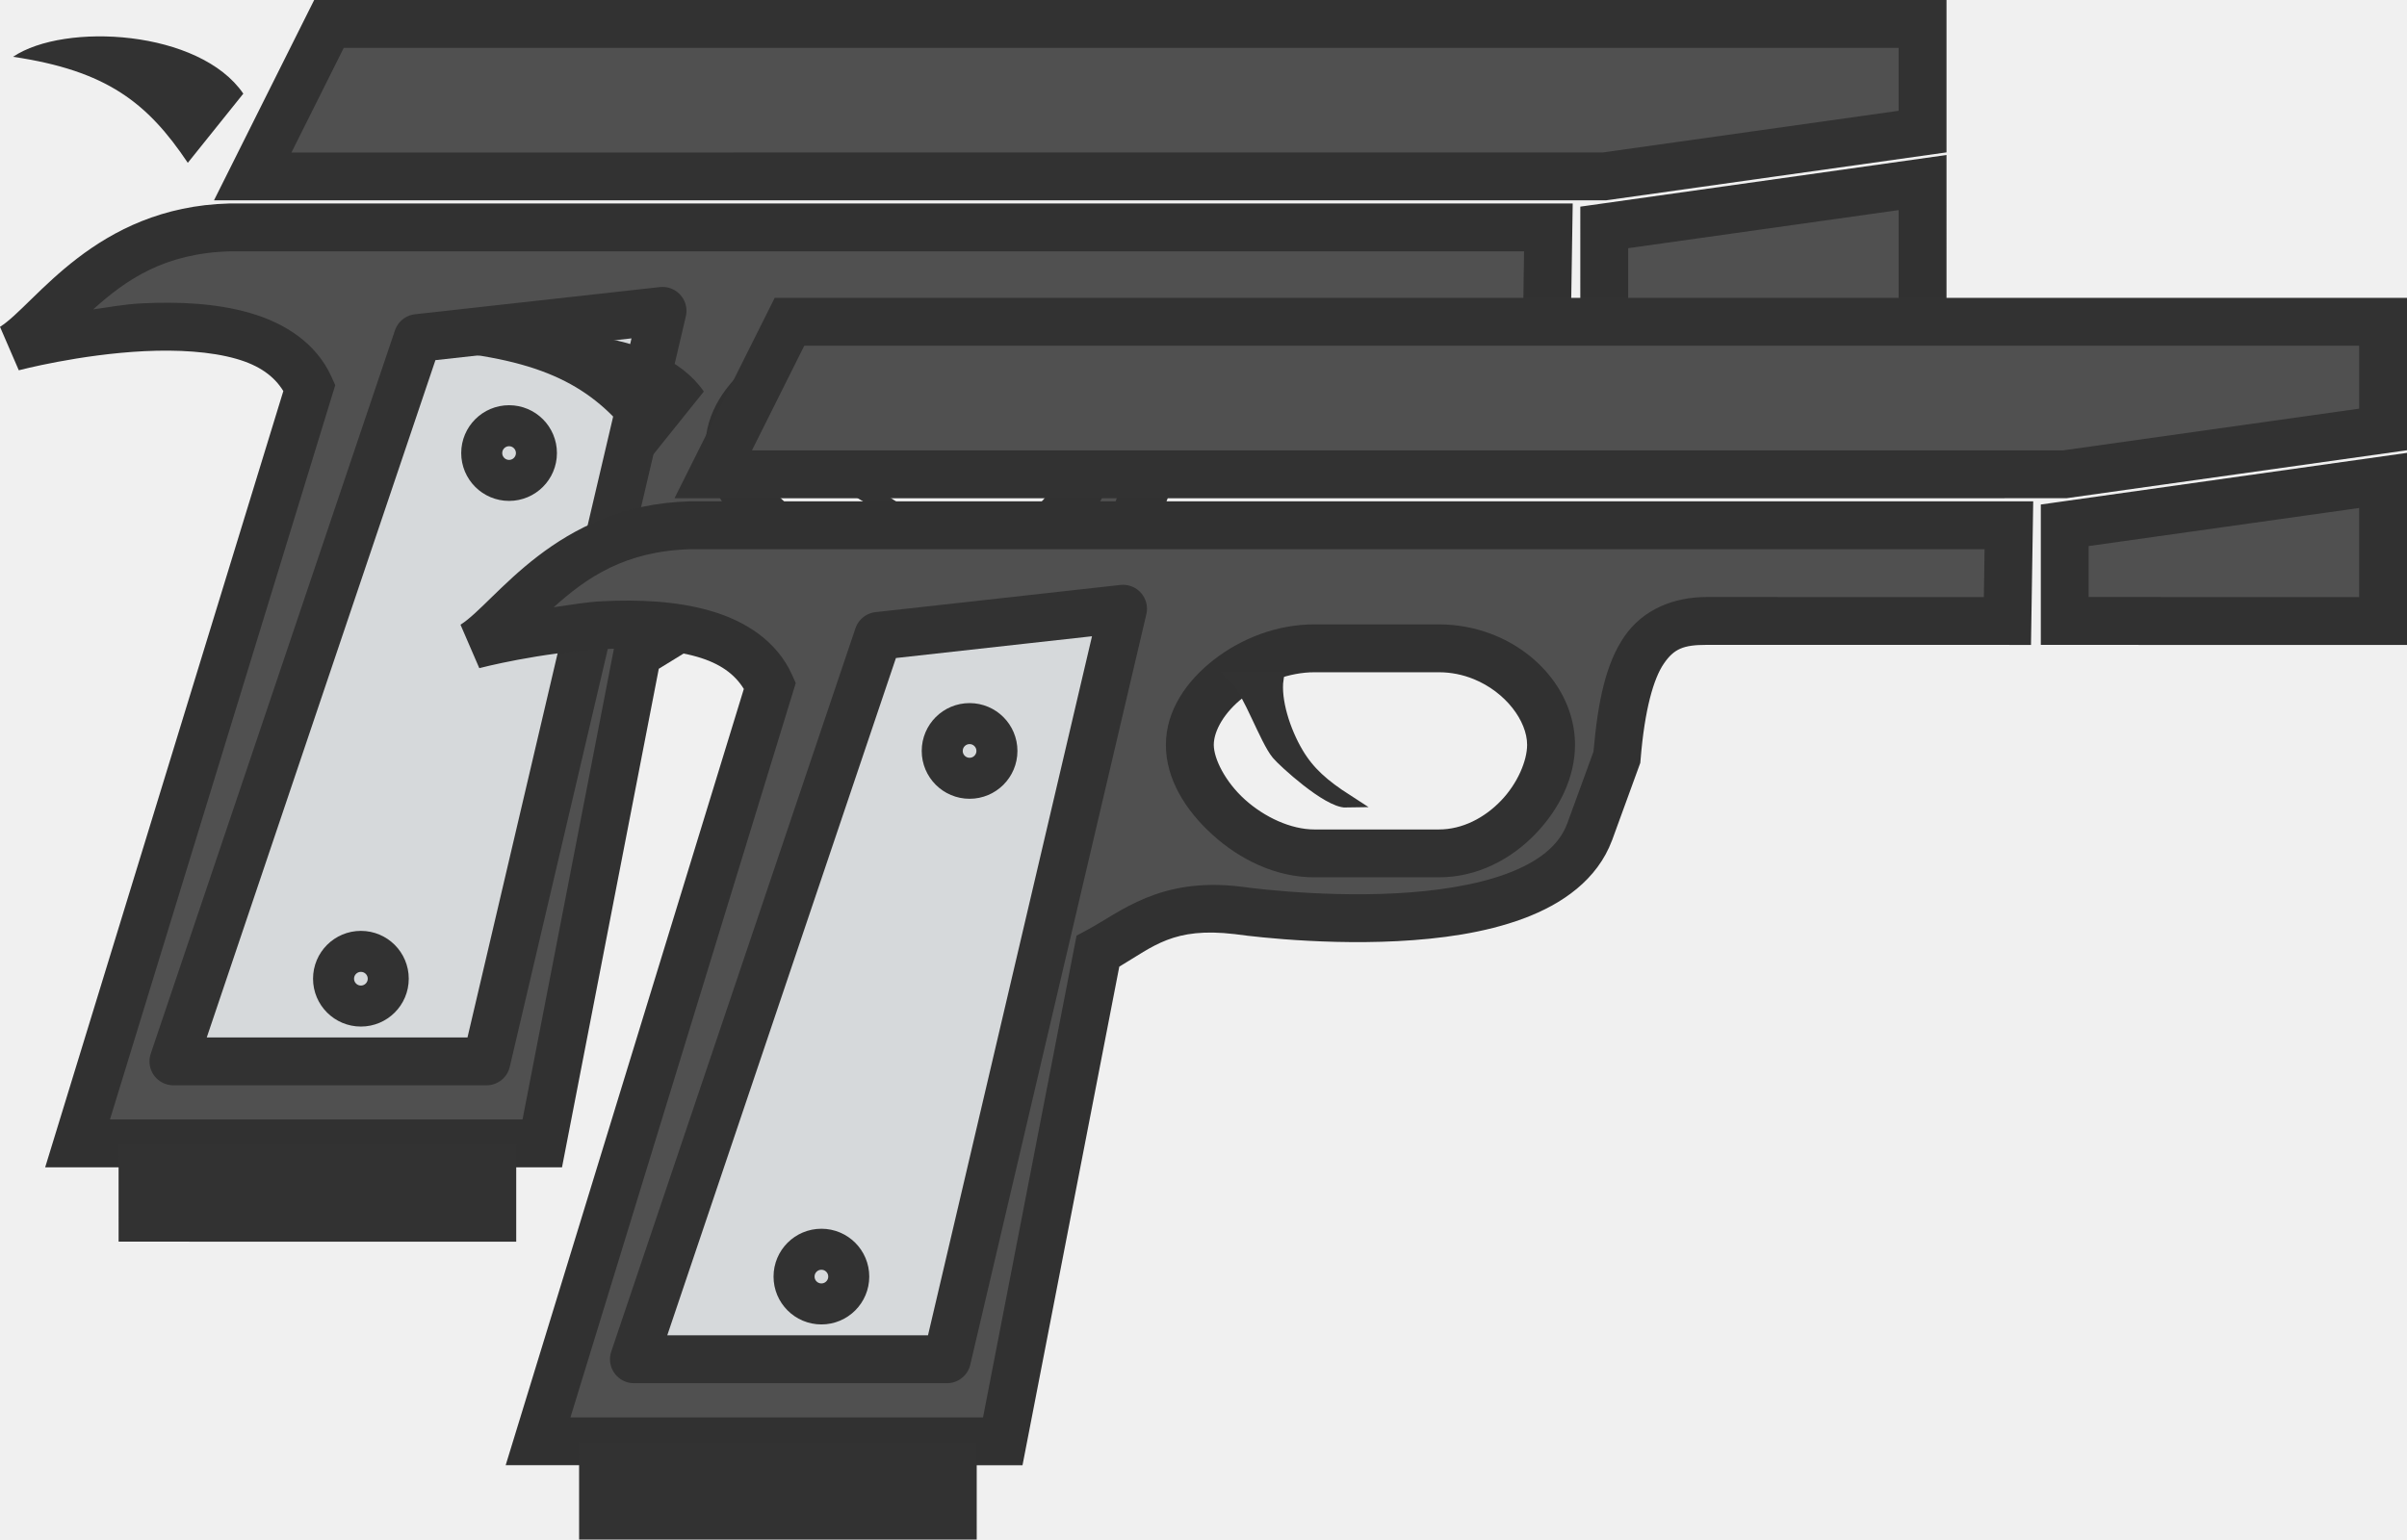
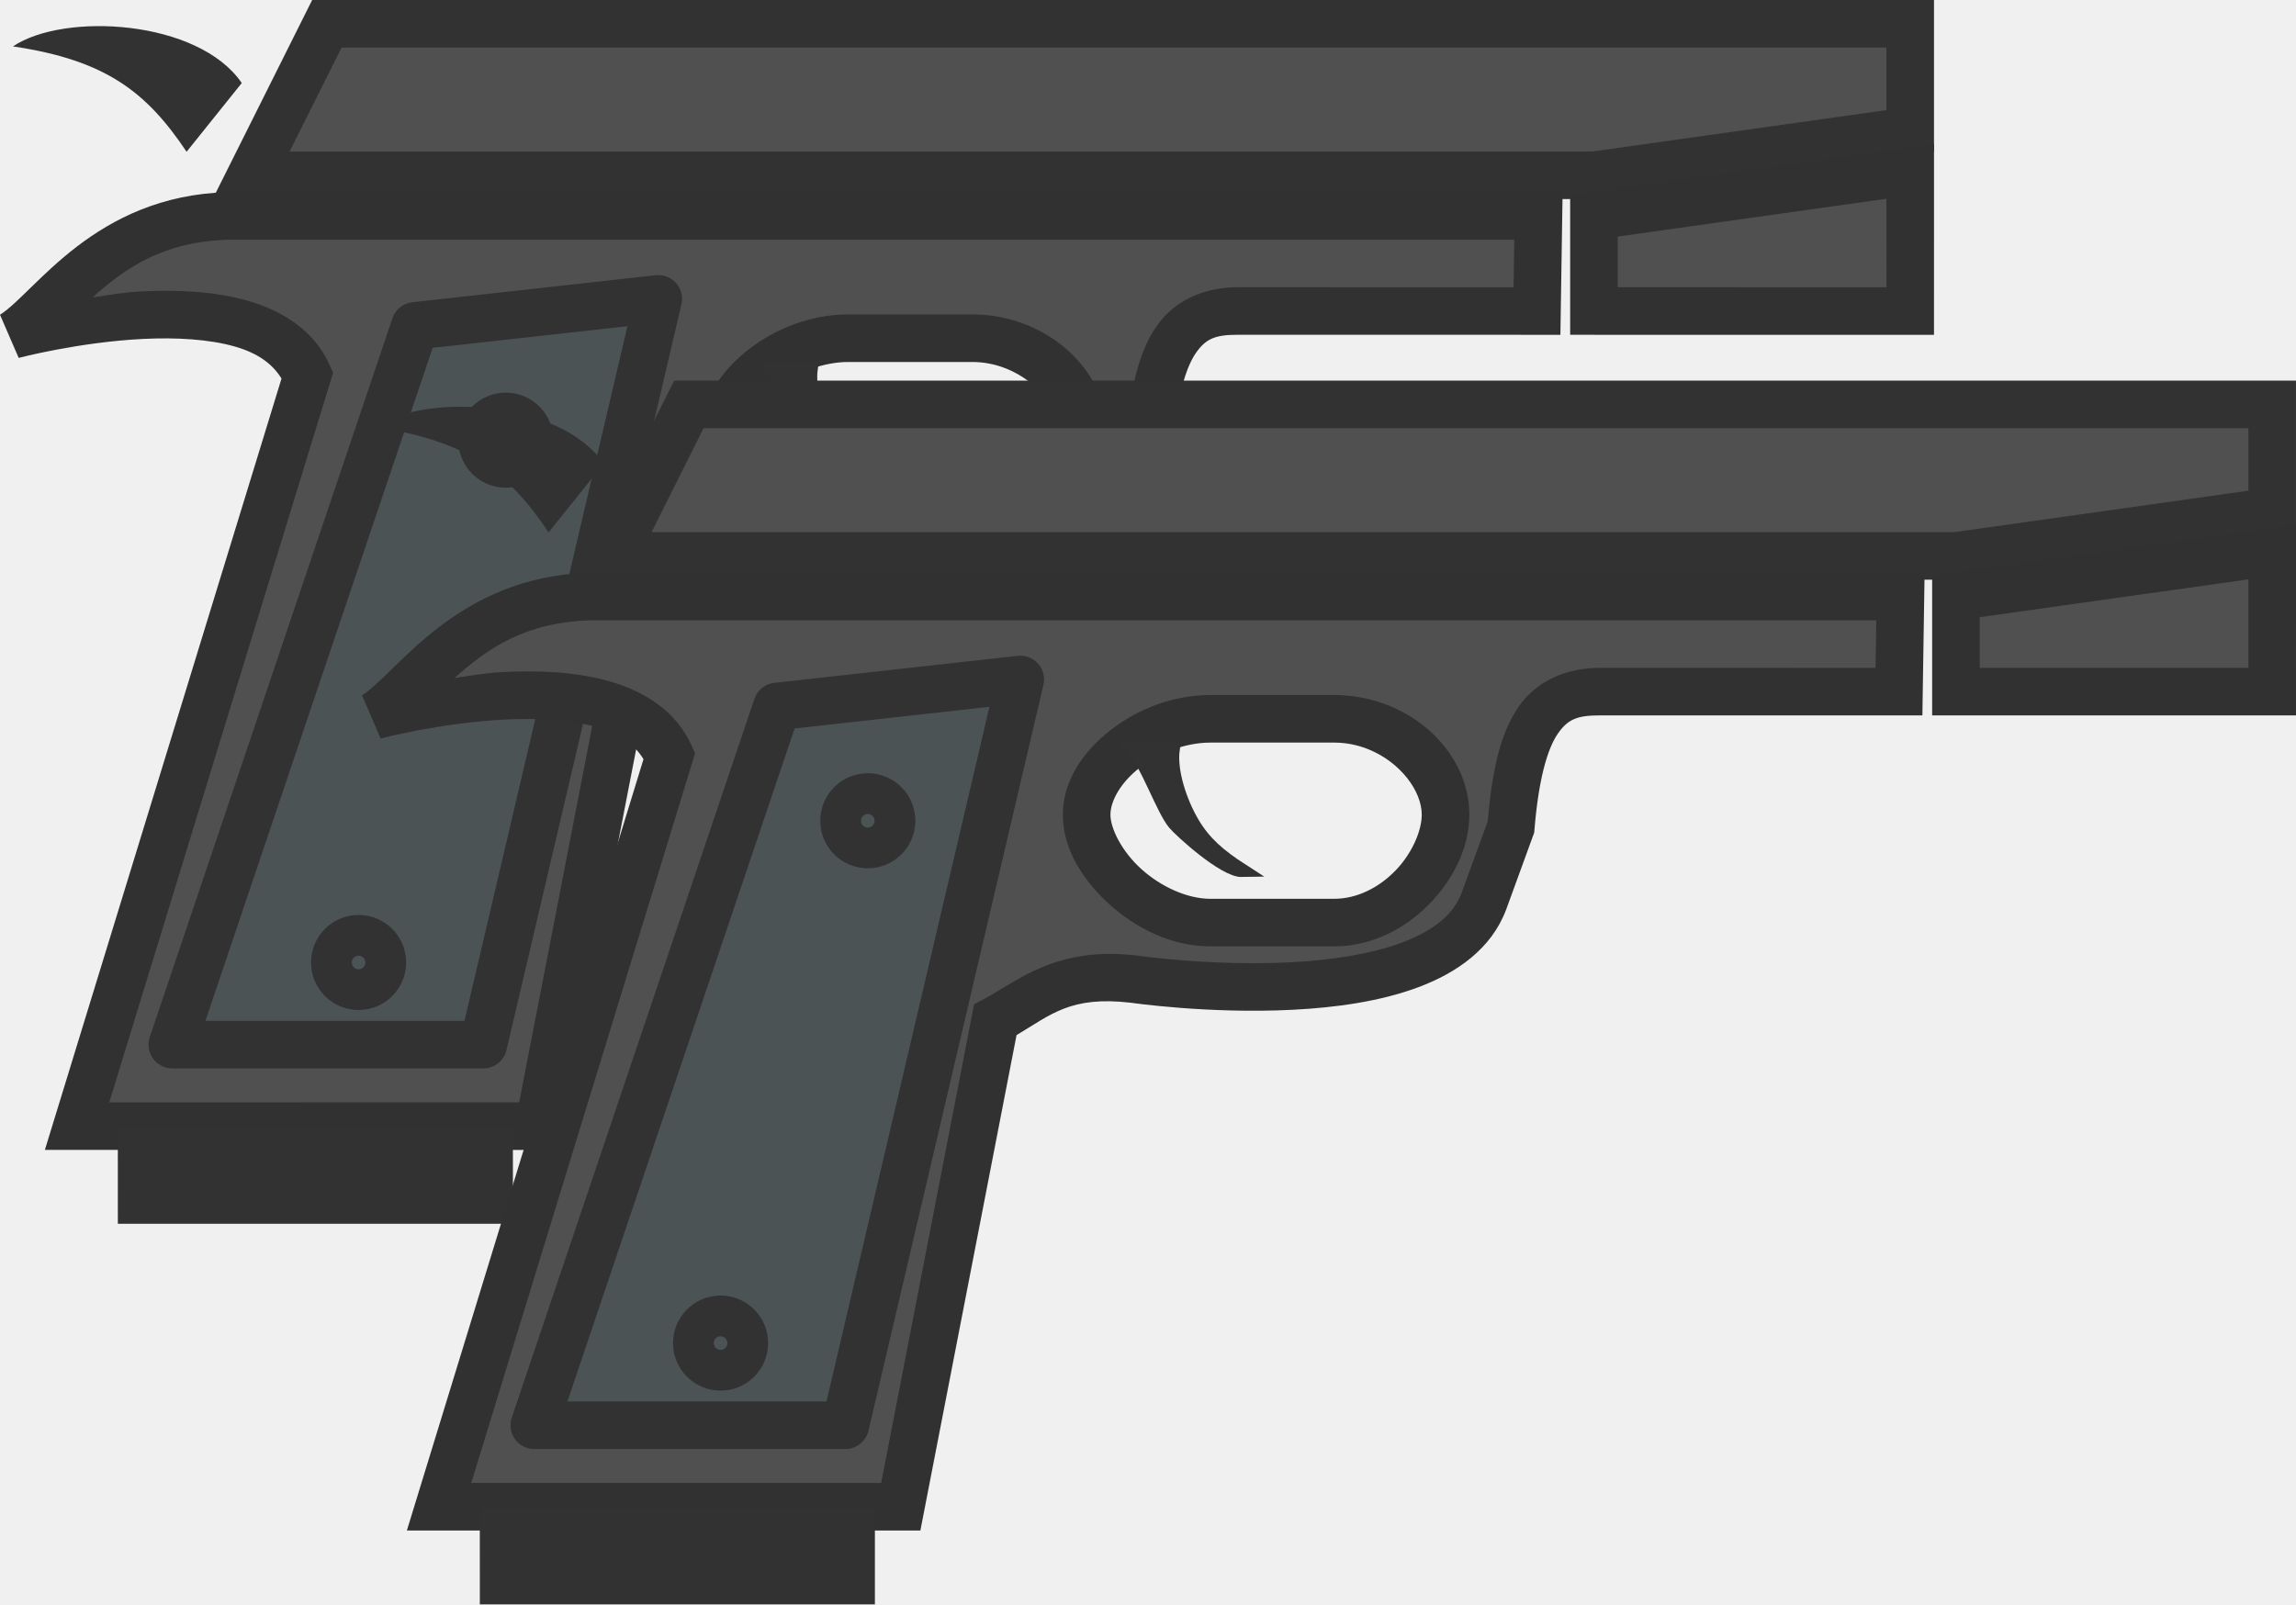
- <svg xmlns="http://www.w3.org/2000/svg" width="69.761" height="44.634" version="1.1" id="svg14" xml:space="preserve">
+ <svg xmlns="http://www.w3.org/2000/svg" width="94.63" height="66.14" version="1.1" id="svg14" xml:space="preserve">
  <defs id="defs14" />
-   <g transform="matrix(0.4330127,0.25,-0.25,0.4330127,16.08025,-31.05053)" id="g7">
-     <path d="m 21,71.396 -0.593,-9.867 79.997,-46.187 3.121,5.406 -14.68,11.477 z" fill="#fff" stroke="#323232" stroke-width="2.775" style="fill:#505050;fill-opacity:1" id="path1" />
-     <path style="baseline-shift:baseline;display:inline;overflow:visible;opacity:1;vector-effect:none;fill:#505050;fill-opacity:1;enable-background:accumulate;stop-color:#000000;stop-opacity:1" d="m 105.003,23.308 -14.68,11.477 2.775,4.806 15.98,-9.226 z M 21.328,74.62 c -6.086,3.729 -5.922,9.476 -7.43,12.306 0,0 10.601,-10.556 16.06,-6.62 L 40.24,125.03 63.568,111.562 54.14,84.204 c 1.325,-2.13 1.83,-4.391 5.807,-6.103 0,0 16.67,-6.64 15.417,-14.145 L 74.57,59.441 c -2.613,-5.513 -2.22,-7.872 0.532,-9.462 l 15.117,-8.727 -2.7,-4.848 z m 34.894,-11.908 6.254,-3.61 c 3.126,-1.806 7.026,-0.827 8.425,1.596 1.399,2.423 0.646,6.896 -2.48,8.7 l -6.253,3.61 c -3.127,1.806 -8,0.582 -9.4,-1.841 -1.398,-2.423 0.328,-6.65 3.454,-8.455 z" id="path2" />
-     <path style="baseline-shift:baseline;display:inline;overflow:visible;opacity:1;vector-effect:none;fill:#313131;fill-opacity:1;enable-background:accumulate;stop-color:#000000;stop-opacity:1" d="m 105.406,21.23 -16.886,13.206 4.07,7.05 18.383,-10.613 z m -0.806,4.155 2.582,4.472 -13.577,7.838 -1.478,-2.56 z m -16.553,9.113 -67.428,38.93 -0.015,0.008 c -6.638,4.066 -6.809,10.731 -7.93,12.837 l 2.203,1.637 c 0,0 2.577,-2.555 5.756,-4.603 1.59,-1.024 3.322,-1.902 4.846,-2.28 1.34,-0.332 2.39,-0.222 3.28,0.26 L 39.309,127.17 65.254,112.191 55.658,84.35 c 1.137,-2.025 1.572,-3.568 4.838,-4.973 l -0.035,0.014 c 0,0 4.267,-1.693 8.42,-4.383 2.076,-1.345 4.141,-2.937 5.674,-4.791 1.532,-1.855 2.579,-4.087 2.177,-6.488 v -0.006 l -0.828,-4.707 -0.08,-0.17 c -1.262,-2.663 -1.696,-4.46 -1.615,-5.498 0.081,-1.038 0.444,-1.508 1.588,-2.168 l 16.3,-9.409 z m -1.055,3.813 1.352,2.423 -13.934,8.043 c -1.609,0.93 -2.819,2.436 -2.969,4.354 -0.145,1.86 0.515,3.954 1.788,6.68 l 0.767,4.375 c 0.226,1.35 -0.34,2.762 -1.58,4.263 -1.24,1.502 -3.108,2.978 -5.043,4.23 -3.87,2.507 -7.937,4.133 -7.937,4.133 L 59.418,76.82 59.4,76.826 c -4.346,1.87 -5.26,4.754 -6.437,6.645 l -0.35,0.56 9.272,26.9 -20.711,11.958 -9.98,-43.403 -0.424,-0.306 c -1.777,-1.28 -3.958,-1.341 -5.958,-0.846 -1.999,0.495 -3.94,1.518 -5.683,2.64 -0.902,0.582 -1.517,1.132 -2.283,1.721 0.795,-2.443 1.943,-4.893 5.207,-6.892 z M 64.711,56.859 c -0.997,0.159 -1.993,0.5 -2.93,1.041 l -6.254,3.61 c -1.873,1.081 -3.253,2.812 -4.013,4.674 -0.76,1.861 -0.945,3.947 0.052,5.675 v 0.002 c 0.999,1.728 2.9,2.725 4.963,3.168 2.063,0.443 4.381,0.308 6.332,-0.818 L 69.115,70.6 c 1.951,-1.127 3.112,-3.041 3.59,-4.989 0.478,-1.947 0.337,-3.982 -0.601,-5.607 -1.408,-2.437 -4.403,-3.619 -7.393,-3.145 z m 0.406,2.78 c 1.973,-0.272 3.891,0.555 4.582,1.752 0.461,0.798 0.641,2.212 0.31,3.558 -0.33,1.346 -1.107,2.57 -2.282,3.248 l -6.252,3.61 c -1.176,0.678 -2.858,0.833 -4.364,0.51 -1.505,-0.324 -2.738,-1.15 -3.14,-1.844 -0.401,-0.695 -0.424,-1.932 0.111,-3.24 0.535,-1.31 1.581,-2.596 2.834,-3.319 l 6.254,-3.611 a 5.334,5.334 0 0 1 1.947,-0.664 z" id="path3" />
-     <path d="m 55.225,65.342 c 0.472,1.163 1.862,2.431 3.161,3.161 1.156,0.65 2.278,0.861 3.866,0.94 -0.898,0.545 -4.3,-0.206 -4.806,-0.397 -0.975,-0.358 -3.207,-2.28 -4.22,-2.55 z" fill="#323232" stroke="#323232" stroke-width="0.783" id="path4" />
-     <path d="M 42.675,118.132 58.39,109.06 45.47,66.269 33.964,74.732 Z" fill="none" stroke="#323232" stroke-width="2.775" style="fill:#d6d9db;fill-opacity:1;stroke-width:2.775;stroke-linejoin:round;stroke-dasharray:none" id="path5" />
-     <circle transform="rotate(-30)" r="1.585" cy="88.371" cx="-2.652" fill="none" stroke="#323232" stroke-width="2.378" id="circle5" />
-     <circle transform="rotate(-30)" cx="-11.241" cy="118.85" r="1.585" fill="none" stroke="#323232" stroke-width="2.378" id="circle6" />
-     <path d="m 64.14,116.99 -18.73,10.813 -2.107,-3.648 18.73,-10.814 z" fill="#323232" stroke="#323232" stroke-width="1.421" id="path6" />
-     <path style="baseline-shift:baseline;display:inline;overflow:visible;opacity:1;vector-effect:none;fill:#323232;enable-background:accumulate;stop-color:#000000;stop-opacity:1" d="m 5.5,72.335 c 5.107,-2.02 8.087,-1.59 11.847,0.26 l 0.781,-5.083 C 14.093,65.57 7.084,69.097 5.5,72.335 Z" id="path7" />
-   </g>
-   <g transform="matrix(0.4330127,0.25,-0.25,0.4330127,29.42683,-22.41464)" id="g14">
-     <path d="m 21,71.396 -0.593,-9.867 79.997,-46.187 3.121,5.406 -14.68,11.477 z" fill="#fff" stroke="#323232" stroke-width="2.775" style="fill:#505050;fill-opacity:1" id="path8" />
-     <path style="baseline-shift:baseline;display:inline;overflow:visible;opacity:1;vector-effect:none;fill:#505050;fill-opacity:1;enable-background:accumulate;stop-color:#000000;stop-opacity:1" d="m 105.003,23.308 -14.68,11.477 2.775,4.806 15.98,-9.226 z M 21.328,74.62 c -6.086,3.729 -5.922,9.476 -7.43,12.306 0,0 10.601,-10.556 16.06,-6.62 L 40.24,125.03 63.568,111.562 54.14,84.204 c 1.325,-2.13 1.83,-4.391 5.807,-6.103 0,0 16.67,-6.64 15.417,-14.145 L 74.57,59.441 c -2.613,-5.513 -2.22,-7.872 0.532,-9.462 l 15.117,-8.727 -2.7,-4.848 z m 34.894,-11.908 6.254,-3.61 c 3.126,-1.806 7.026,-0.827 8.425,1.596 1.399,2.423 0.646,6.896 -2.48,8.7 l -6.253,3.61 c -3.127,1.806 -8,0.582 -9.4,-1.841 -1.398,-2.423 0.328,-6.65 3.454,-8.455 z" id="path9" />
-     <path style="baseline-shift:baseline;display:inline;overflow:visible;opacity:1;vector-effect:none;fill:#313131;fill-opacity:1;enable-background:accumulate;stop-color:#000000;stop-opacity:1" d="m 105.406,21.23 -16.886,13.206 4.07,7.05 18.383,-10.613 z m -0.806,4.155 2.582,4.472 -13.577,7.838 -1.478,-2.56 z m -16.553,9.113 -67.428,38.93 -0.015,0.008 c -6.638,4.066 -6.809,10.731 -7.93,12.837 l 2.203,1.637 c 0,0 2.577,-2.555 5.756,-4.603 1.59,-1.024 3.322,-1.902 4.846,-2.28 1.34,-0.332 2.39,-0.222 3.28,0.26 L 39.309,127.17 65.254,112.191 55.658,84.35 c 1.137,-2.025 1.572,-3.568 4.838,-4.973 l -0.035,0.014 c 0,0 4.267,-1.693 8.42,-4.383 2.076,-1.345 4.141,-2.937 5.674,-4.791 1.532,-1.855 2.579,-4.087 2.177,-6.488 v -0.006 l -0.828,-4.707 -0.08,-0.17 c -1.262,-2.663 -1.696,-4.46 -1.615,-5.498 0.081,-1.038 0.444,-1.508 1.588,-2.168 l 16.3,-9.409 z m -1.055,3.813 1.352,2.423 -13.934,8.043 c -1.609,0.93 -2.819,2.436 -2.969,4.354 -0.145,1.86 0.515,3.954 1.788,6.68 l 0.767,4.375 c 0.226,1.35 -0.34,2.762 -1.58,4.263 -1.24,1.502 -3.108,2.978 -5.043,4.23 -3.87,2.507 -7.937,4.133 -7.937,4.133 L 59.418,76.82 59.4,76.826 c -4.346,1.87 -5.26,4.754 -6.437,6.645 l -0.35,0.56 9.272,26.9 -20.711,11.958 -9.98,-43.403 -0.424,-0.306 c -1.777,-1.28 -3.958,-1.341 -5.958,-0.846 -1.999,0.495 -3.94,1.518 -5.683,2.64 -0.902,0.582 -1.517,1.132 -2.283,1.721 0.795,-2.443 1.943,-4.893 5.207,-6.892 z M 64.711,56.859 c -0.997,0.159 -1.993,0.5 -2.93,1.041 l -6.254,3.61 c -1.873,1.081 -3.253,2.812 -4.013,4.674 -0.76,1.861 -0.945,3.947 0.052,5.675 v 0.002 c 0.999,1.728 2.9,2.725 4.963,3.168 2.063,0.443 4.381,0.308 6.332,-0.818 L 69.115,70.6 c 1.951,-1.127 3.112,-3.041 3.59,-4.989 0.478,-1.947 0.337,-3.982 -0.601,-5.607 -1.408,-2.437 -4.403,-3.619 -7.393,-3.145 z m 0.406,2.78 c 1.973,-0.272 3.891,0.555 4.582,1.752 0.461,0.798 0.641,2.212 0.31,3.558 -0.33,1.346 -1.107,2.57 -2.282,3.248 l -6.252,3.61 c -1.176,0.678 -2.858,0.833 -4.364,0.51 -1.505,-0.324 -2.738,-1.15 -3.14,-1.844 -0.401,-0.695 -0.424,-1.932 0.111,-3.24 0.535,-1.31 1.581,-2.596 2.834,-3.319 l 6.254,-3.611 a 5.334,5.334 0 0 1 1.947,-0.664 z" id="path10" />
-     <path d="m 55.225,65.342 c 0.472,1.163 1.862,2.431 3.161,3.161 1.156,0.65 2.278,0.861 3.866,0.94 -0.898,0.545 -4.3,-0.206 -4.806,-0.397 -0.975,-0.358 -3.207,-2.28 -4.22,-2.55 z" fill="#323232" stroke="#323232" stroke-width="0.783" id="path11" />
-     <path d="M 42.675,118.132 58.39,109.06 45.47,66.269 33.964,74.732 Z" fill="none" stroke="#323232" stroke-width="2.775" style="fill:#d6d9db;fill-opacity:1;stroke-width:2.775;stroke-linejoin:round;stroke-dasharray:none" id="path12" />
-     <circle transform="rotate(-30)" r="1.585" cy="88.371" cx="-2.652" fill="none" stroke="#323232" stroke-width="2.378" id="circle12" />
-     <circle transform="rotate(-30)" cx="-11.241" cy="118.85" r="1.585" fill="none" stroke="#323232" stroke-width="2.378" id="circle13" />
-     <path d="m 64.14,116.99 -18.73,10.813 -2.107,-3.648 18.73,-10.814 z" fill="#323232" stroke="#323232" stroke-width="1.421" id="path13" />
-     <path style="baseline-shift:baseline;display:inline;overflow:visible;opacity:1;vector-effect:none;fill:#323232;enable-background:accumulate;stop-color:#000000;stop-opacity:1" d="m 5.5,72.335 c 5.107,-2.02 8.087,-1.59 11.847,0.26 l 0.781,-5.083 C 14.093,65.57 7.084,69.097 5.5,72.335 Z" id="path14" />
+   <g id="g864">
+     <g transform="matrix(0.6118184,0.3532335,-0.3532335,0.6118184,22.72033,-44.28574)" id="g7">
+       <path d="m 21.293,71.903 -0.593,-9.867 79.997,-46.187 3.121,5.406 -14.68,11.477 z" fill="#fff" stroke="#323232" stroke-width="2.775" style="fill:#505050;fill-opacity:1" id="path1" />
+       <path style="baseline-shift:baseline;display:inline;overflow:visible;opacity:1;vector-effect:none;fill:#505050;fill-opacity:1;enable-background:accumulate;stop-color:#000000;stop-opacity:1" d="m 105.003,23.308 -14.68,11.477 2.775,4.806 15.98,-9.226 z M 21.328,74.62 c -6.086,3.729 -5.922,9.476 -7.43,12.306 0,0 10.601,-10.556 16.06,-6.62 L 40.24,125.03 63.568,111.562 54.14,84.204 c 1.325,-2.13 1.83,-4.391 5.807,-6.103 0,0 16.67,-6.64 15.417,-14.145 L 74.57,59.441 c -2.613,-5.513 -2.22,-7.872 0.532,-9.462 l 15.117,-8.727 -2.7,-4.848 z m 34.894,-11.908 6.254,-3.61 c 3.126,-1.806 7.026,-0.827 8.425,1.596 1.399,2.423 0.646,6.896 -2.48,8.7 l -6.253,3.61 c -3.127,1.806 -8,0.582 -9.4,-1.841 -1.398,-2.423 0.328,-6.65 3.454,-8.455 z" id="path2" />
+       <path style="baseline-shift:baseline;display:inline;overflow:visible;opacity:1;vector-effect:none;fill:#313131;fill-opacity:1;enable-background:accumulate;stop-color:#000000;stop-opacity:1" d="m 105.406,21.23 -16.886,13.206 4.07,7.05 18.383,-10.613 z m -0.806,4.155 2.582,4.472 -13.577,7.838 -1.478,-2.56 z m -16.553,9.113 -67.428,38.93 -0.015,0.008 c -6.638,4.066 -6.809,10.731 -7.93,12.837 l 2.203,1.637 c 0,0 2.577,-2.555 5.756,-4.603 1.59,-1.024 3.322,-1.902 4.846,-2.28 1.34,-0.332 2.39,-0.222 3.28,0.26 L 39.309,127.17 65.254,112.191 55.658,84.35 c 1.137,-2.025 1.572,-3.568 4.838,-4.973 l -0.035,0.014 c 0,0 4.267,-1.693 8.42,-4.383 2.076,-1.345 4.141,-2.937 5.674,-4.791 1.532,-1.855 2.579,-4.087 2.177,-6.488 v -0.006 l -0.828,-4.707 -0.08,-0.17 c -1.262,-2.663 -1.696,-4.46 -1.615,-5.498 0.081,-1.038 0.444,-1.508 1.588,-2.168 l 16.3,-9.409 z m -1.055,3.813 1.352,2.423 -13.934,8.043 c -1.609,0.93 -2.819,2.436 -2.969,4.354 -0.145,1.86 0.515,3.954 1.788,6.68 l 0.767,4.375 c 0.226,1.35 -0.34,2.762 -1.58,4.263 -1.24,1.502 -3.108,2.978 -5.043,4.23 -3.87,2.507 -7.937,4.133 -7.937,4.133 L 59.418,76.82 59.4,76.826 c -4.346,1.87 -5.26,4.754 -6.437,6.645 l -0.35,0.56 9.272,26.9 -20.711,11.958 -9.98,-43.403 -0.424,-0.306 c -1.777,-1.28 -3.958,-1.341 -5.958,-0.846 -1.999,0.495 -3.94,1.518 -5.683,2.64 -0.902,0.582 -1.517,1.132 -2.283,1.721 0.795,-2.443 1.943,-4.893 5.207,-6.892 z M 64.711,56.859 c -0.997,0.159 -1.993,0.5 -2.93,1.041 l -6.254,3.61 c -1.873,1.081 -3.253,2.812 -4.013,4.674 -0.76,1.861 -0.945,3.947 0.052,5.675 v 0.002 c 0.999,1.728 2.9,2.725 4.963,3.168 2.063,0.443 4.381,0.308 6.332,-0.818 L 69.115,70.6 c 1.951,-1.127 3.112,-3.041 3.59,-4.989 0.478,-1.947 0.337,-3.982 -0.601,-5.607 -1.408,-2.437 -4.403,-3.619 -7.393,-3.145 z m 0.406,2.78 c 1.973,-0.272 3.891,0.555 4.582,1.752 0.461,0.798 0.641,2.212 0.31,3.558 -0.33,1.346 -1.107,2.57 -2.282,3.248 l -6.252,3.61 c -1.176,0.678 -2.858,0.833 -4.364,0.51 -1.505,-0.324 -2.738,-1.15 -3.14,-1.844 -0.401,-0.695 -0.424,-1.932 0.111,-3.24 0.535,-1.31 1.581,-2.596 2.834,-3.319 l 6.254,-3.611 c 0.6,-0.346 1.261,-0.571 1.947,-0.664 z" id="path3" />
+       <path d="m 55.225,65.342 c 0.472,1.163 1.862,2.431 3.161,3.161 1.156,0.65 2.278,0.861 3.866,0.94 -0.898,0.545 -4.3,-0.206 -4.806,-0.397 -0.975,-0.358 -3.207,-2.28 -4.22,-2.55 z" fill="#323232" stroke="#323232" stroke-width="0.783" id="path4" />
+       <path d="M 42.675,118.132 58.39,109.06 45.47,66.269 33.964,74.732 Z" fill="none" stroke="#323232" stroke-width="2.775" style="fill:#4c5355;fill-opacity:1;stroke-width:2.775;stroke-linejoin:round;stroke-dasharray:none" id="path5" />
+       <circle transform="rotate(-30)" r="1.585" cy="88.371" cx="-2.652" fill="none" stroke="#323232" stroke-width="2.378" id="circle5" />
+       <circle transform="rotate(-30)" cx="-11.241" cy="118.85" r="1.585" fill="none" stroke="#323232" stroke-width="2.378" id="circle6" />
+       <path d="m 64.14,116.99 -18.73,10.813 -2.107,-3.648 18.73,-10.814 z" fill="#323232" stroke="#323232" stroke-width="1.421" id="path6" />
+       <path style="baseline-shift:baseline;display:inline;overflow:visible;opacity:1;vector-effect:none;fill:#323232;enable-background:accumulate;stop-color:#000000;stop-opacity:1" d="m 5.5,72.335 c 5.107,-2.02 8.087,-1.59 11.847,0.26 l 0.781,-5.083 C 14.093,65.57 7.084,69.097 5.5,72.335 Z" id="path7" />
+     </g>
+     <g transform="matrix(0.6118184,0.3532335,-0.3532335,0.6118184,37.63978,-28.59522)" id="g842">
+       <path d="m 21.293,71.903 -0.593,-9.867 79.997,-46.187 3.121,5.406 -14.68,11.477 z" fill="#fff" stroke="#323232" stroke-width="2.775" style="fill:#505050;fill-opacity:1" id="path824" />
+       <path style="baseline-shift:baseline;display:inline;overflow:visible;opacity:1;vector-effect:none;fill:#505050;fill-opacity:1;enable-background:accumulate;stop-color:#000000;stop-opacity:1" d="m 105.003,23.308 -14.68,11.477 2.775,4.806 15.98,-9.226 z M 21.328,74.62 c -6.086,3.729 -5.922,9.476 -7.43,12.306 0,0 10.601,-10.556 16.06,-6.62 L 40.24,125.03 63.568,111.562 54.14,84.204 c 1.325,-2.13 1.83,-4.391 5.807,-6.103 0,0 16.67,-6.64 15.417,-14.145 L 74.57,59.441 c -2.613,-5.513 -2.22,-7.872 0.532,-9.462 l 15.117,-8.727 -2.7,-4.848 z m 34.894,-11.908 6.254,-3.61 c 3.126,-1.806 7.026,-0.827 8.425,1.596 1.399,2.423 0.646,6.896 -2.48,8.7 l -6.253,3.61 c -3.127,1.806 -8,0.582 -9.4,-1.841 -1.398,-2.423 0.328,-6.65 3.454,-8.455 z" id="path826" />
+       <path style="baseline-shift:baseline;display:inline;overflow:visible;opacity:1;vector-effect:none;fill:#313131;fill-opacity:1;enable-background:accumulate;stop-color:#000000;stop-opacity:1" d="m 105.406,21.23 -16.886,13.206 4.07,7.05 18.383,-10.613 z m -0.806,4.155 2.582,4.472 -13.577,7.838 -1.478,-2.56 z m -16.553,9.113 -67.428,38.93 -0.015,0.008 c -6.638,4.066 -6.809,10.731 -7.93,12.837 l 2.203,1.637 c 0,0 2.577,-2.555 5.756,-4.603 1.59,-1.024 3.322,-1.902 4.846,-2.28 1.34,-0.332 2.39,-0.222 3.28,0.26 L 39.309,127.17 65.254,112.191 55.658,84.35 c 1.137,-2.025 1.572,-3.568 4.838,-4.973 l -0.035,0.014 c 0,0 4.267,-1.693 8.42,-4.383 2.076,-1.345 4.141,-2.937 5.674,-4.791 1.532,-1.855 2.579,-4.087 2.177,-6.488 v -0.006 l -0.828,-4.707 -0.08,-0.17 c -1.262,-2.663 -1.696,-4.46 -1.615,-5.498 0.081,-1.038 0.444,-1.508 1.588,-2.168 l 16.3,-9.409 z m -1.055,3.813 1.352,2.423 -13.934,8.043 c -1.609,0.93 -2.819,2.436 -2.969,4.354 -0.145,1.86 0.515,3.954 1.788,6.68 l 0.767,4.375 c 0.226,1.35 -0.34,2.762 -1.58,4.263 -1.24,1.502 -3.108,2.978 -5.043,4.23 -3.87,2.507 -7.937,4.133 -7.937,4.133 L 59.418,76.82 59.4,76.826 c -4.346,1.87 -5.26,4.754 -6.437,6.645 l -0.35,0.56 9.272,26.9 -20.711,11.958 -9.98,-43.403 -0.424,-0.306 c -1.777,-1.28 -3.958,-1.341 -5.958,-0.846 -1.999,0.495 -3.94,1.518 -5.683,2.64 -0.902,0.582 -1.517,1.132 -2.283,1.721 0.795,-2.443 1.943,-4.893 5.207,-6.892 z M 64.711,56.859 c -0.997,0.159 -1.993,0.5 -2.93,1.041 l -6.254,3.61 c -1.873,1.081 -3.253,2.812 -4.013,4.674 -0.76,1.861 -0.945,3.947 0.052,5.675 v 0.002 c 0.999,1.728 2.9,2.725 4.963,3.168 2.063,0.443 4.381,0.308 6.332,-0.818 L 69.115,70.6 c 1.951,-1.127 3.112,-3.041 3.59,-4.989 0.478,-1.947 0.337,-3.982 -0.601,-5.607 -1.408,-2.437 -4.403,-3.619 -7.393,-3.145 z m 0.406,2.78 c 1.973,-0.272 3.891,0.555 4.582,1.752 0.461,0.798 0.641,2.212 0.31,3.558 -0.33,1.346 -1.107,2.57 -2.282,3.248 l -6.252,3.61 c -1.176,0.678 -2.858,0.833 -4.364,0.51 -1.505,-0.324 -2.738,-1.15 -3.14,-1.844 -0.401,-0.695 -0.424,-1.932 0.111,-3.24 0.535,-1.31 1.581,-2.596 2.834,-3.319 l 6.254,-3.611 c 0.6,-0.346 1.261,-0.571 1.947,-0.664 z" id="path828" />
+       <path d="m 55.225,65.342 c 0.472,1.163 1.862,2.431 3.161,3.161 1.156,0.65 2.278,0.861 3.866,0.94 -0.898,0.545 -4.3,-0.206 -4.806,-0.397 -0.975,-0.358 -3.207,-2.28 -4.22,-2.55 z" fill="#323232" stroke="#323232" stroke-width="0.783" id="path830" />
+       <path d="M 42.675,118.132 58.39,109.06 45.47,66.269 33.964,74.732 Z" fill="none" stroke="#323232" stroke-width="2.775" style="fill:#4c5355;fill-opacity:1;stroke-width:2.775;stroke-linejoin:round;stroke-dasharray:none" id="path832" />
+       <circle transform="rotate(-30)" r="1.585" cy="88.371" cx="-2.652" fill="none" stroke="#323232" stroke-width="2.378" id="circle834" />
+       <circle transform="rotate(-30)" cx="-11.241" cy="118.85" r="1.585" fill="none" stroke="#323232" stroke-width="2.378" id="circle836" />
+       <path d="m 64.14,116.99 -18.73,10.813 -2.107,-3.648 18.73,-10.814 z" fill="#323232" stroke="#323232" stroke-width="1.421" id="path838" />
+       <path style="baseline-shift:baseline;display:inline;overflow:visible;opacity:1;vector-effect:none;fill:#323232;enable-background:accumulate;stop-color:#000000;stop-opacity:1" d="m 5.5,72.335 c 5.107,-2.02 8.087,-1.59 11.847,0.26 l 0.781,-5.083 C 14.093,65.57 7.084,69.097 5.5,72.335 Z" id="path840" />
+     </g>
  </g>
</svg>
